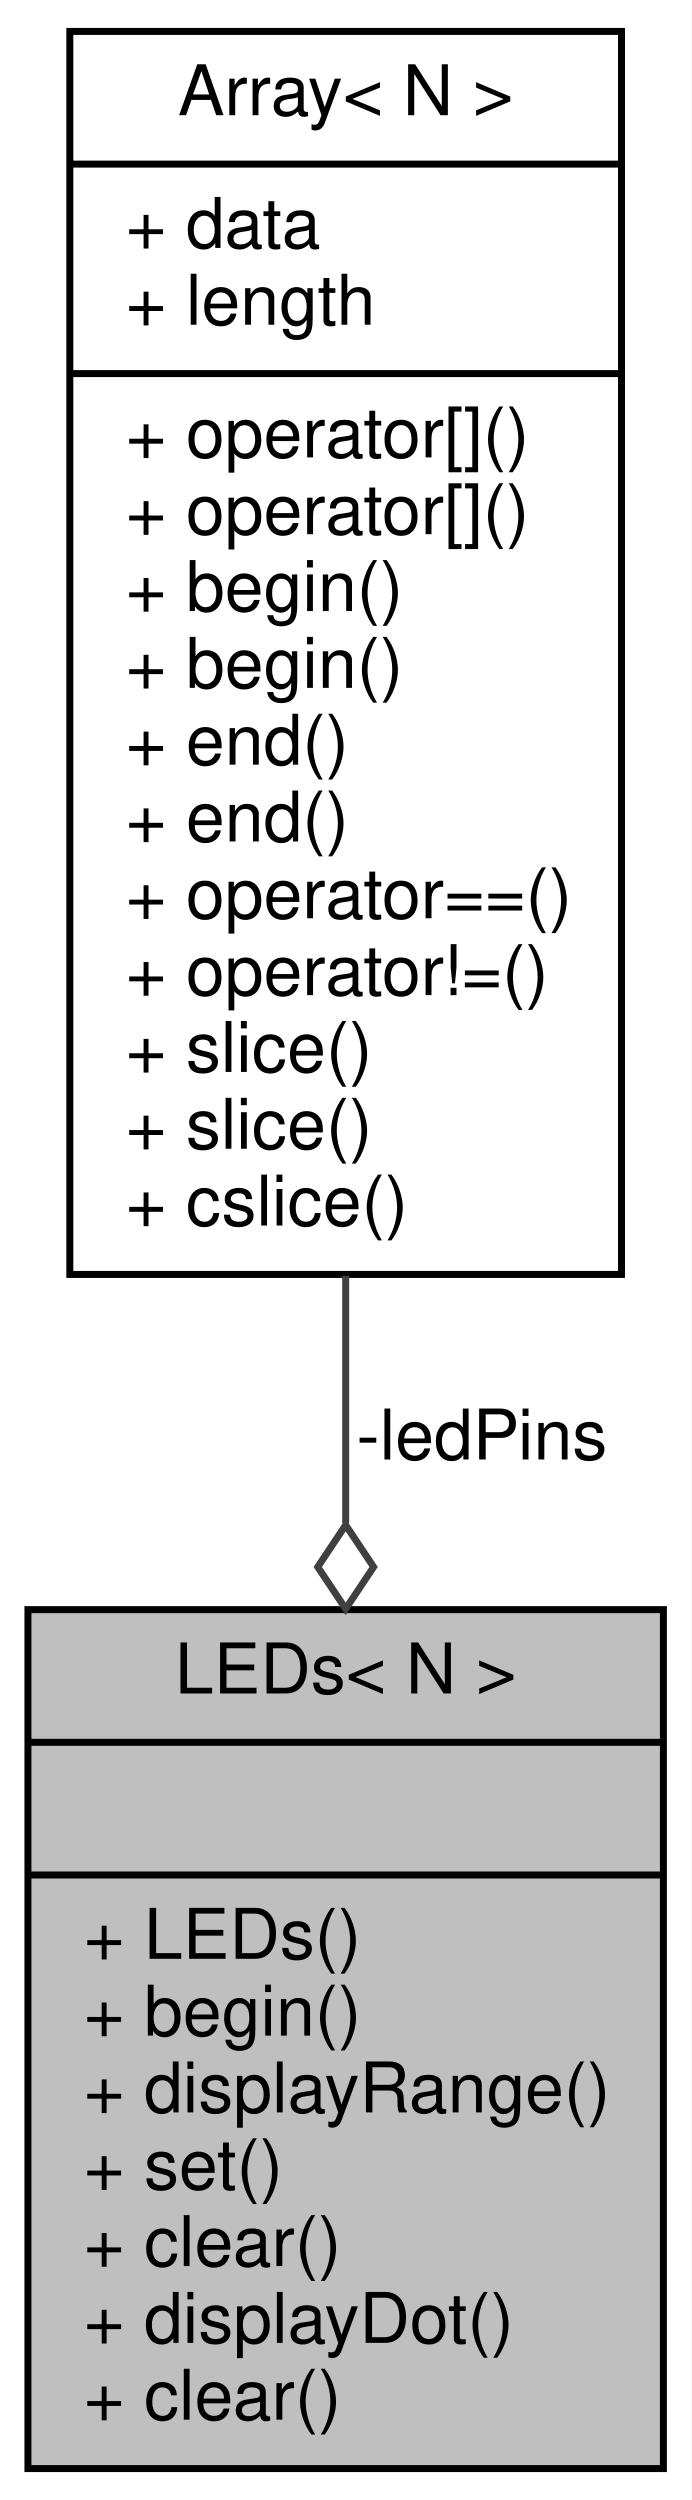
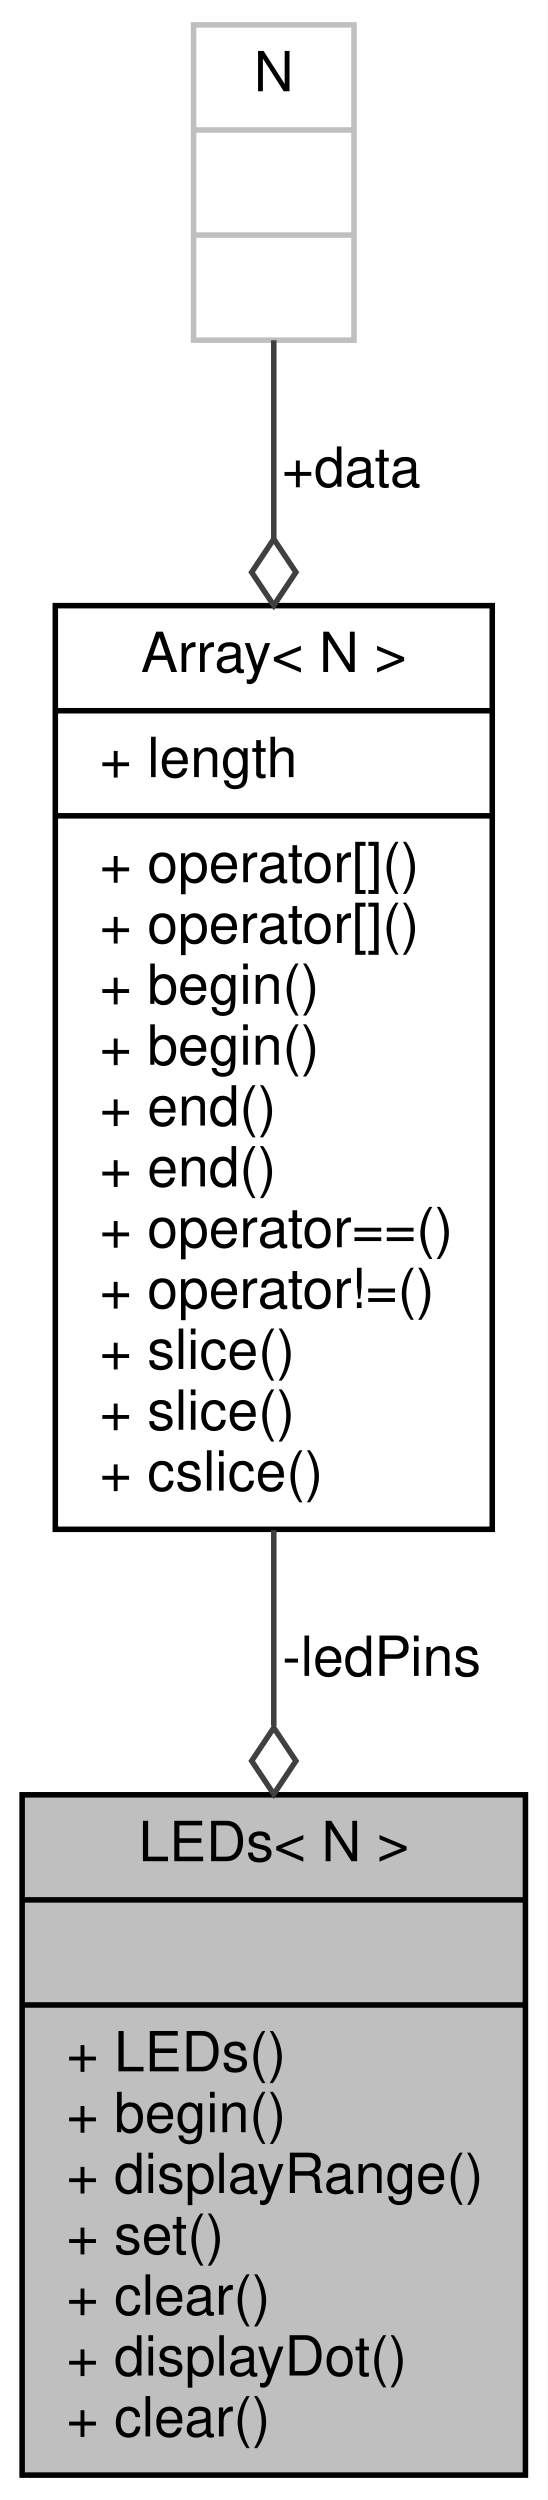
- <svg xmlns="http://www.w3.org/2000/svg" xmlns:xlink="http://www.w3.org/1999/xlink" width="99pt" height="358pt" viewBox="0.00 0.00 99.00 358.00">
-   <g id="graph0" class="graph" transform="scale(1 1) rotate(0) translate(4 354)">
-     <polygon fill="white" stroke="none" points="-4,4 -4,-354 95,-354 95,4 -4,4" />
+ <svg xmlns="http://www.w3.org/2000/svg" xmlns:xlink="http://www.w3.org/1999/xlink" width="99pt" height="452pt" viewBox="0.00 0.00 99.00 452.00">
+   <g id="graph0" class="graph" transform="scale(1 1) rotate(0) translate(4 448)">
+     <polygon fill="white" stroke="none" points="-4,4 -4,-448 95,-448 95,4 -4,4" />
    <g id="node1" class="node">
      <g id="a_node1">
        <a xlink:title="A class for collections of LEDs that can display ranges.">
          <polygon fill="#bfbfbf" stroke="black" points="0,-0.5 0,-123.5 91,-123.5 91,-0.5 0,-0.5" />
          <text text-anchor="middle" x="45.5" y="-111.5" font-family="Helvetica,sans-Serif" font-size="10.00">LEDs&lt; N &gt;</text>
          <polyline fill="none" stroke="black" points="0,-104.5 91,-104.5 " />
          <text text-anchor="middle" x="45.5" y="-92.5" font-family="Helvetica,sans-Serif" font-size="10.00"> </text>
          <polyline fill="none" stroke="black" points="0,-85.5 91,-85.5 " />
          <text text-anchor="start" x="8" y="-73.5" font-family="Helvetica,sans-Serif" font-size="10.00">+ LEDs()</text>
          <text text-anchor="start" x="8" y="-62.5" font-family="Helvetica,sans-Serif" font-size="10.00">+ begin()</text>
          <text text-anchor="start" x="8" y="-51.5" font-family="Helvetica,sans-Serif" font-size="10.00">+ displayRange()</text>
          <text text-anchor="start" x="8" y="-40.5" font-family="Helvetica,sans-Serif" font-size="10.00">+ set()</text>
          <text text-anchor="start" x="8" y="-29.5" font-family="Helvetica,sans-Serif" font-size="10.00">+ clear()</text>
          <text text-anchor="start" x="8" y="-18.5" font-family="Helvetica,sans-Serif" font-size="10.00">+ displayDot()</text>
          <text text-anchor="start" x="8" y="-7.5" font-family="Helvetica,sans-Serif" font-size="10.00">+ clear()</text>
        </a>
      </g>
    </g>
    <g id="node2" class="node">
      <g id="a_node2">
        <a xlink:href="../../d7/d6a/structArray.html" target="_top" xlink:title=" ">
-           <polygon fill="white" stroke="black" points="6,-171.5 6,-349.5 85,-349.5 85,-171.5 6,-171.5" />
-           <text text-anchor="middle" x="45.5" y="-337.5" font-family="Helvetica,sans-Serif" font-size="10.00">Array&lt; N &gt;</text>
-           <polyline fill="none" stroke="black" points="6,-330.5 85,-330.5 " />
-           <text text-anchor="start" x="14" y="-318.5" font-family="Helvetica,sans-Serif" font-size="10.00">+ data</text>
+           <polygon fill="white" stroke="black" points="6,-171.5 6,-338.5 85,-338.5 85,-171.5 6,-171.5" />
+           <text text-anchor="middle" x="45.5" y="-326.5" font-family="Helvetica,sans-Serif" font-size="10.00">Array&lt; N &gt;</text>
+           <polyline fill="none" stroke="black" points="6,-319.5 85,-319.5 " />
          <text text-anchor="start" x="14" y="-307.5" font-family="Helvetica,sans-Serif" font-size="10.00">+ length</text>
          <polyline fill="none" stroke="black" points="6,-300.5 85,-300.5 " />
          <text text-anchor="start" x="14" y="-288.5" font-family="Helvetica,sans-Serif" font-size="10.00">+ operator[]()</text>
          <text text-anchor="start" x="14" y="-277.5" font-family="Helvetica,sans-Serif" font-size="10.00">+ operator[]()</text>
          <text text-anchor="start" x="14" y="-266.5" font-family="Helvetica,sans-Serif" font-size="10.00">+ begin()</text>
          <text text-anchor="start" x="14" y="-255.5" font-family="Helvetica,sans-Serif" font-size="10.00">+ begin()</text>
          <text text-anchor="start" x="14" y="-244.5" font-family="Helvetica,sans-Serif" font-size="10.00">+ end()</text>
          <text text-anchor="start" x="14" y="-233.5" font-family="Helvetica,sans-Serif" font-size="10.00">+ end()</text>
          <text text-anchor="start" x="14" y="-222.5" font-family="Helvetica,sans-Serif" font-size="10.00">+ operator==()</text>
          <text text-anchor="start" x="14" y="-211.5" font-family="Helvetica,sans-Serif" font-size="10.00">+ operator!=()</text>
          <text text-anchor="start" x="14" y="-200.5" font-family="Helvetica,sans-Serif" font-size="10.00">+ slice()</text>
          <text text-anchor="start" x="14" y="-189.5" font-family="Helvetica,sans-Serif" font-size="10.00">+ slice()</text>
          <text text-anchor="start" x="14" y="-178.5" font-family="Helvetica,sans-Serif" font-size="10.00">+ cslice()</text>
        </a>
      </g>
    </g>
    <g id="edge1" class="edge">
-       <path fill="none" stroke="#404040" d="M45.5,-171.309C45.5,-159.47 45.5,-147.435 45.5,-135.9" />
-       <polygon fill="none" stroke="#404040" points="45.5,-135.613 41.5,-129.613 45.5,-123.613 49.5,-129.613 45.5,-135.613" />
+       <path fill="none" stroke="#404040" d="M45.5,-171.335C45.5,-159.563 45.5,-147.526 45.5,-135.957" />
+       <polygon fill="none" stroke="#404040" points="45.5,-135.621 41.5,-129.621 45.5,-123.621 49.5,-129.621 45.5,-135.621" />
      <text text-anchor="middle" x="65" y="-145" font-family="Helvetica,sans-Serif" font-size="10.00"> -ledPins</text>
+     </g>
+     <g id="node3" class="node">
+       <g id="a_node3">
+         <a xlink:title=" ">
+           <polygon fill="white" stroke="#bfbfbf" points="31,-386.5 31,-443.5 60,-443.5 60,-386.5 31,-386.5" />
+           <text text-anchor="middle" x="45.5" y="-431.5" font-family="Helvetica,sans-Serif" font-size="10.00">N</text>
+           <polyline fill="none" stroke="#bfbfbf" points="31,-424.5 60,-424.5 " />
+           <text text-anchor="middle" x="45.5" y="-412.5" font-family="Helvetica,sans-Serif" font-size="10.00"> </text>
+           <polyline fill="none" stroke="#bfbfbf" points="31,-405.5 60,-405.5 " />
+           <text text-anchor="middle" x="45.5" y="-393.5" font-family="Helvetica,sans-Serif" font-size="10.00"> </text>
+         </a>
+       </g>
+     </g>
+     <g id="edge2" class="edge">
+       <path fill="none" stroke="#404040" d="M45.5,-386.479C45.5,-376.122 45.5,-363.674 45.5,-350.634" />
+       <polygon fill="none" stroke="#404040" points="45.5,-350.536 41.5,-344.536 45.5,-338.536 49.5,-344.536 45.5,-350.536" />
+       <text text-anchor="middle" x="59.5" y="-360" font-family="Helvetica,sans-Serif" font-size="10.00"> +data</text>
    </g>
  </g>
</svg>
